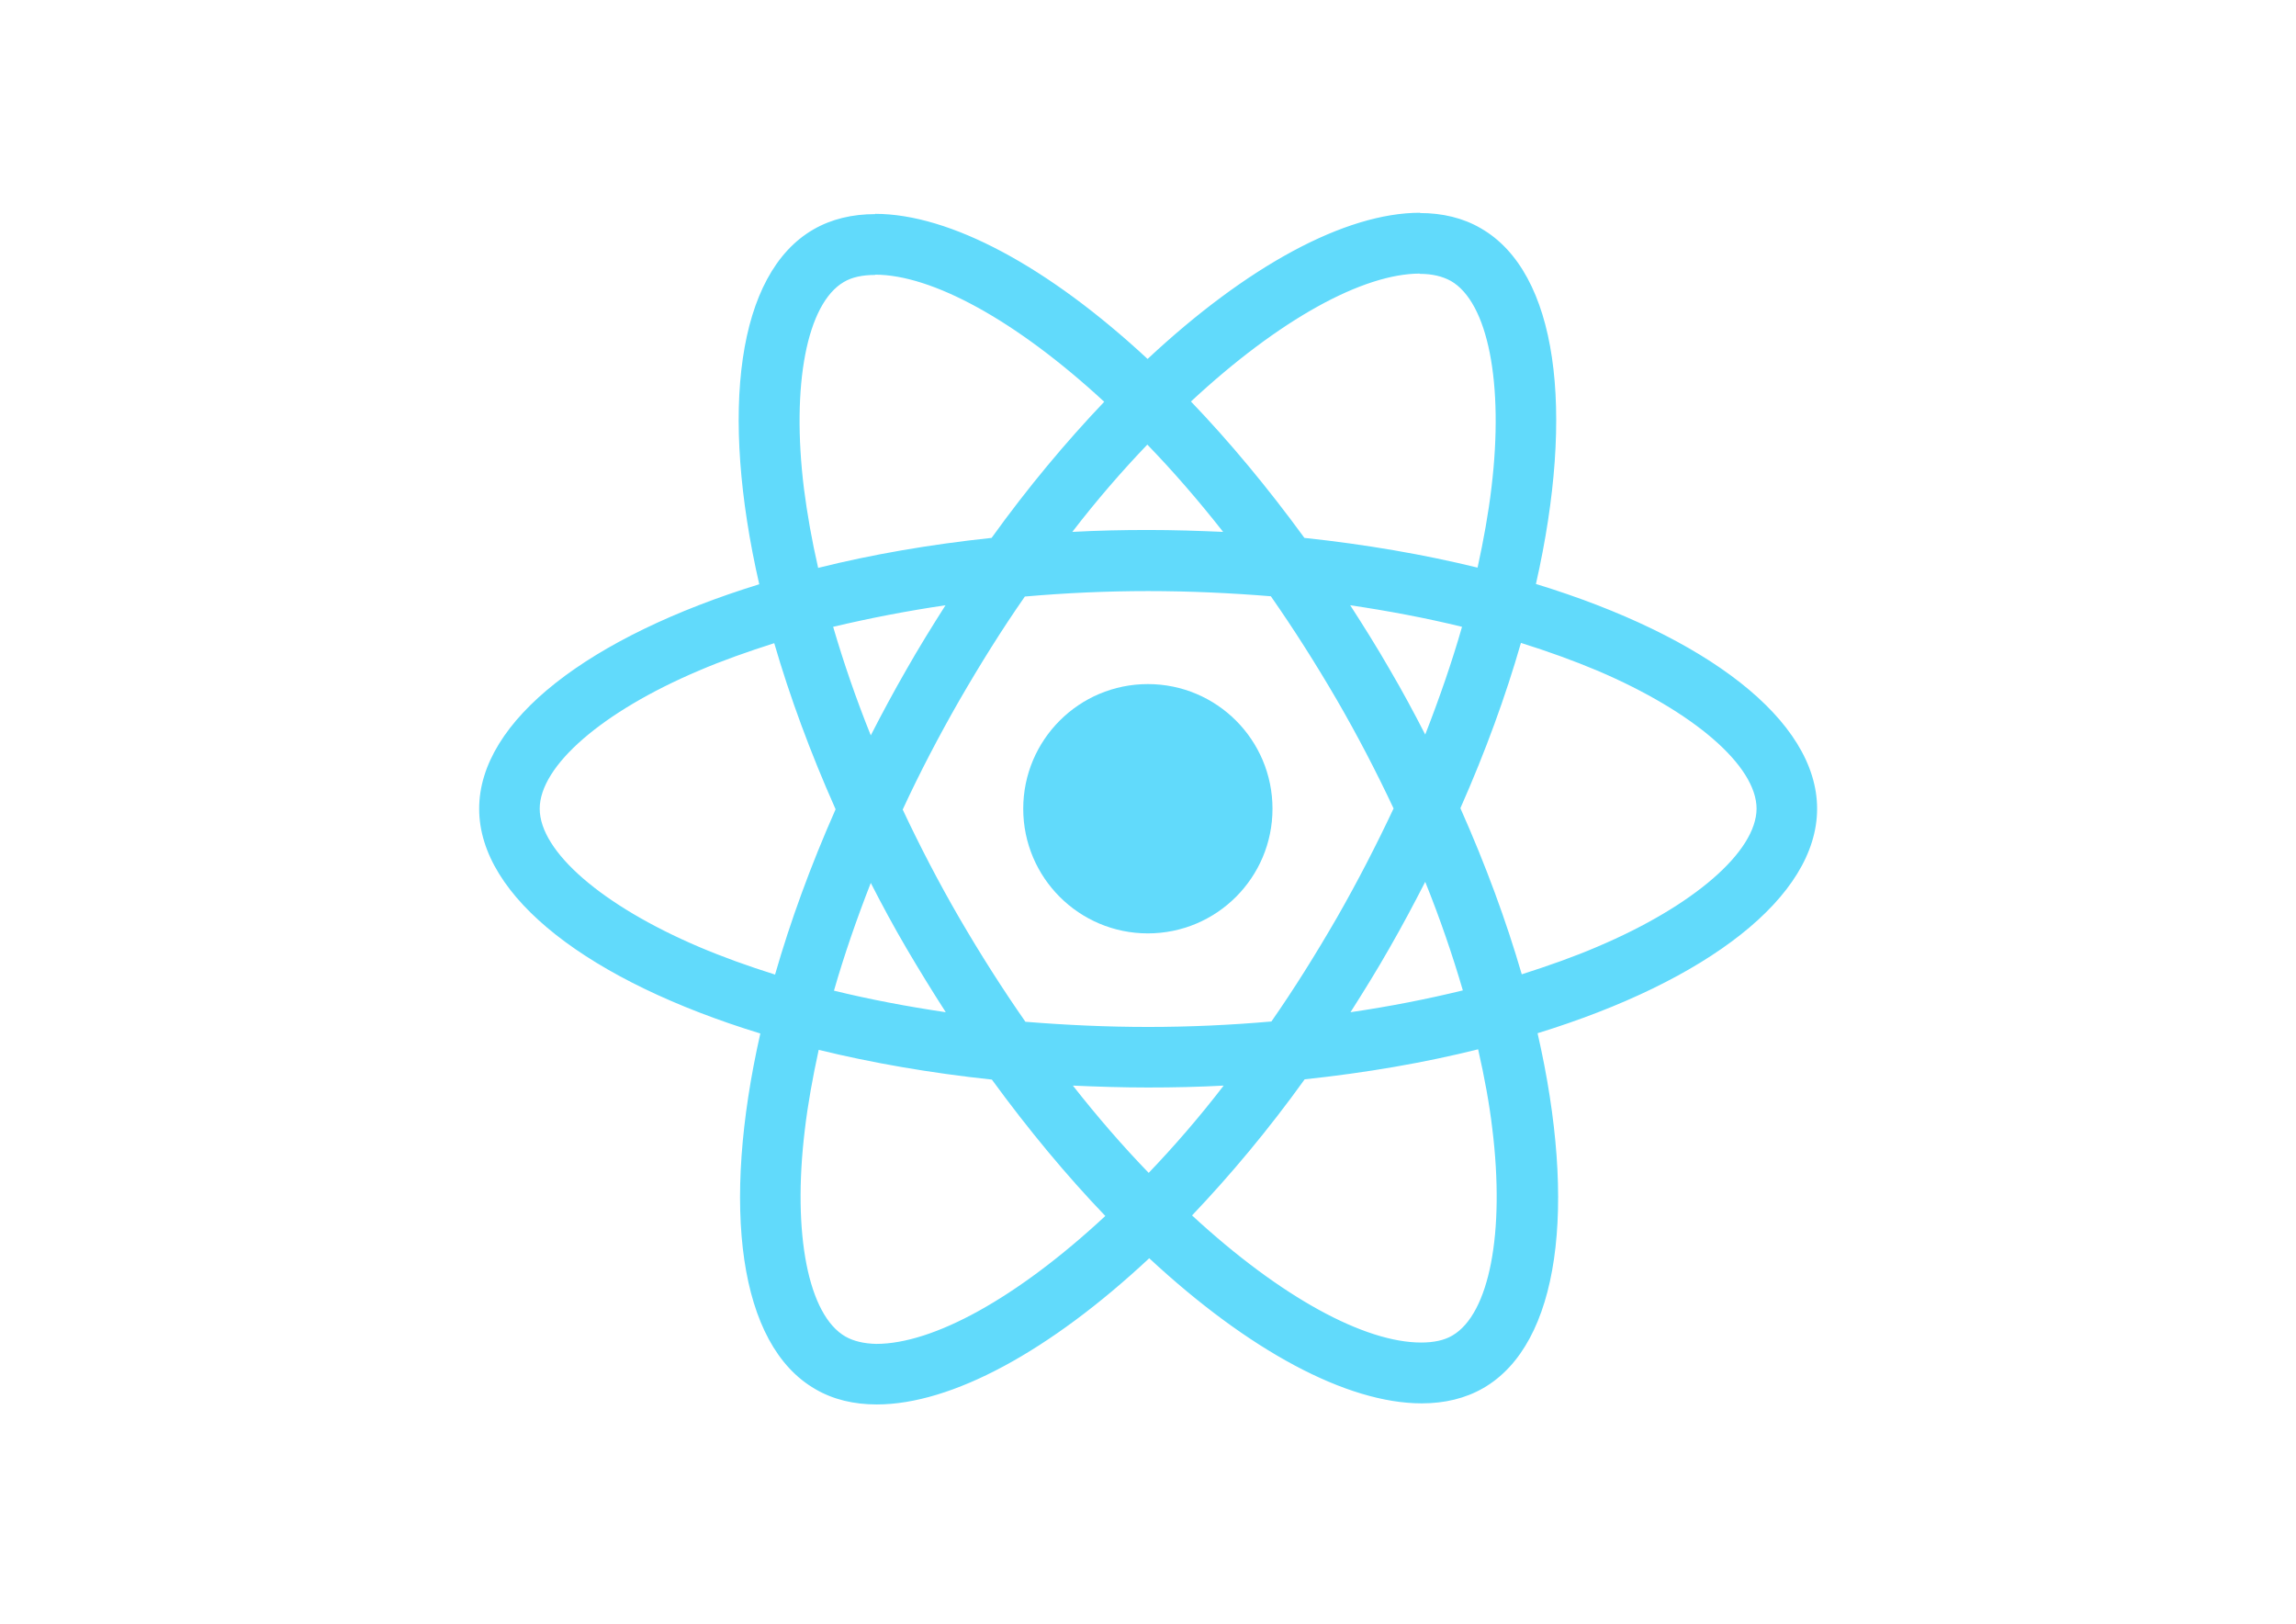
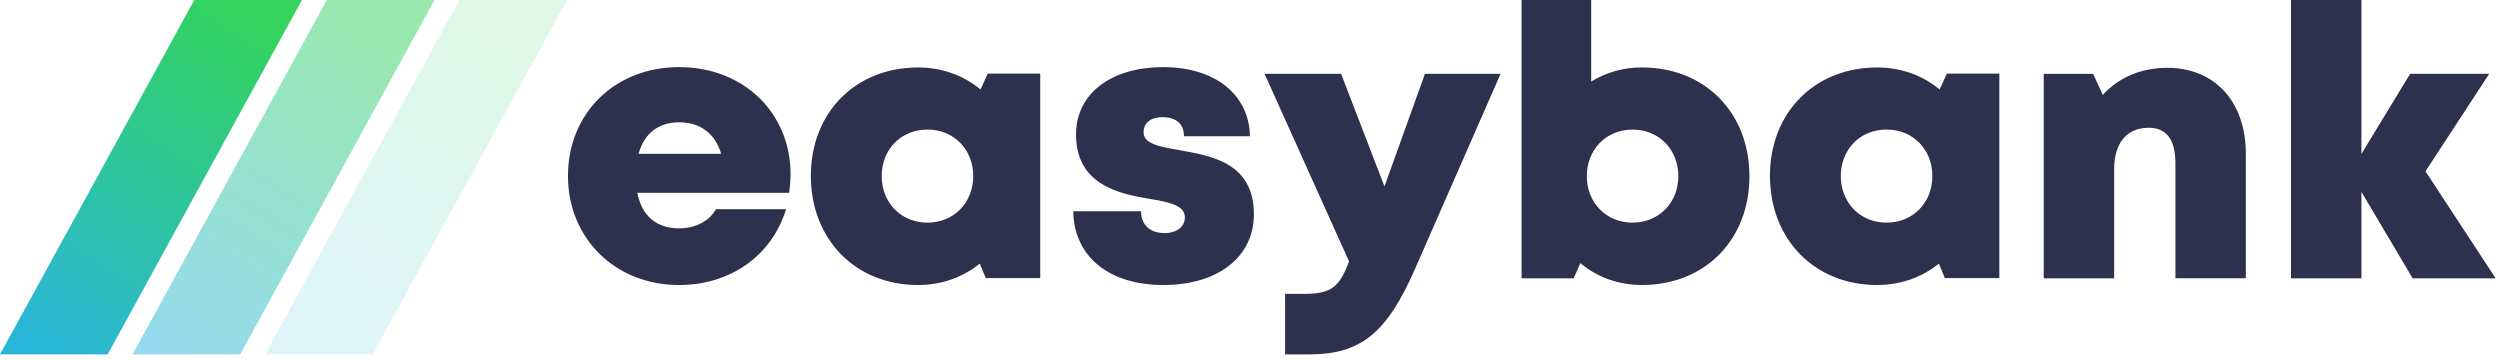
- <svg xmlns="http://www.w3.org/2000/svg" viewBox="0 0 841.9 595.3">
-   <g fill="#61DAFB">
-     <path d="M666.3 296.5c0-32.5-40.7-63.3-103.1-82.4 14.4-63.6 8-114.2-20.2-130.4-6.5-3.8-14.1-5.6-22.4-5.6v22.3c4.6 0 8.3.9 11.4 2.6 13.6 7.8 19.5 37.5 14.9 75.7-1.1 9.4-2.9 19.3-5.1 29.4-19.6-4.8-41-8.5-63.5-10.9-13.5-18.5-27.5-35.3-41.6-50 32.6-30.3 63.2-46.9 84-46.9V78c-27.5 0-63.5 19.6-99.9 53.6-36.4-33.8-72.4-53.2-99.9-53.2v22.3c20.7 0 51.4 16.5 84 46.6-14 14.7-28 31.4-41.3 49.9-22.6 2.4-44 6.1-63.6 11-2.3-10-4-19.7-5.2-29-4.7-38.2 1.1-67.9 14.6-75.8 3-1.8 6.9-2.6 11.5-2.6V78.5c-8.4 0-16 1.8-22.6 5.6-28.1 16.2-34.4 66.7-19.9 130.1-62.2 19.2-102.7 49.9-102.7 82.3 0 32.5 40.7 63.3 103.1 82.4-14.4 63.6-8 114.2 20.2 130.4 6.5 3.8 14.1 5.6 22.5 5.6 27.5 0 63.5-19.6 99.9-53.6 36.4 33.8 72.4 53.2 99.9 53.2 8.4 0 16-1.8 22.6-5.6 28.1-16.2 34.4-66.7 19.9-130.1 62-19.1 102.5-49.9 102.5-82.3zm-130.2-66.7c-3.7 12.9-8.3 26.2-13.5 39.5-4.1-8-8.4-16-13.1-24-4.6-8-9.5-15.8-14.4-23.4 14.2 2.1 27.9 4.7 41 7.9zm-45.8 106.5c-7.8 13.5-15.8 26.3-24.1 38.2-14.9 1.3-30 2-45.2 2-15.1 0-30.2-.7-45-1.9-8.3-11.9-16.4-24.6-24.2-38-7.6-13.1-14.5-26.4-20.8-39.8 6.2-13.4 13.2-26.8 20.7-39.9 7.8-13.5 15.8-26.3 24.1-38.2 14.9-1.3 30-2 45.2-2 15.1 0 30.2.7 45 1.9 8.3 11.9 16.4 24.6 24.2 38 7.6 13.1 14.5 26.4 20.8 39.8-6.3 13.4-13.2 26.8-20.7 39.9zm32.3-13c5.4 13.4 10 26.8 13.8 39.8-13.1 3.2-26.9 5.9-41.2 8 4.9-7.7 9.8-15.6 14.4-23.7 4.6-8 8.9-16.1 13-24.1zM421.2 430c-9.3-9.6-18.6-20.3-27.8-32 9 .4 18.2.7 27.5.7 9.4 0 18.7-.2 27.8-.7-9 11.7-18.3 22.4-27.5 32zm-74.4-58.9c-14.2-2.1-27.9-4.7-41-7.9 3.7-12.9 8.3-26.2 13.5-39.5 4.1 8 8.4 16 13.1 24 4.7 8 9.5 15.8 14.4 23.4zM420.7 163c9.3 9.6 18.6 20.3 27.8 32-9-.4-18.2-.7-27.5-.7-9.4 0-18.7.2-27.8.7 9-11.7 18.3-22.4 27.5-32zm-74 58.9c-4.9 7.7-9.8 15.6-14.4 23.7-4.6 8-8.9 16-13 24-5.4-13.4-10-26.8-13.8-39.8 13.1-3.1 26.9-5.8 41.2-7.9zm-90.5 125.2c-35.4-15.1-58.3-34.9-58.3-50.6 0-15.7 22.9-35.6 58.3-50.6 8.6-3.7 18-7 27.7-10.1 5.7 19.6 13.2 40 22.5 60.9-9.2 20.8-16.6 41.1-22.2 60.6-9.9-3.1-19.3-6.5-28-10.2zM310 490c-13.6-7.8-19.5-37.5-14.9-75.7 1.1-9.4 2.9-19.3 5.1-29.4 19.6 4.8 41 8.5 63.5 10.9 13.5 18.5 27.5 35.3 41.6 50-32.6 30.3-63.2 46.9-84 46.9-4.5-.1-8.3-1-11.3-2.7zm237.2-76.2c4.7 38.2-1.1 67.9-14.6 75.8-3 1.8-6.9 2.6-11.5 2.6-20.7 0-51.4-16.5-84-46.6 14-14.7 28-31.4 41.3-49.9 22.6-2.4 44-6.1 63.6-11 2.3 10.1 4.1 19.8 5.2 29.1zm38.5-66.7c-8.6 3.7-18 7-27.7 10.1-5.7-19.6-13.2-40-22.5-60.9 9.2-20.8 16.6-41.1 22.2-60.6 9.9 3.1 19.3 6.5 28.1 10.2 35.4 15.1 58.3 34.9 58.3 50.6-.1 15.7-23 35.6-58.4 50.6zM320.8 78.4z" />
-     <circle cx="420.9" cy="296.5" r="45.7" />
-     <path d="M520.5 78.1z" />
+ <svg xmlns="http://www.w3.org/2000/svg" style="color: white" width="139" height="20">
+   <defs>
+     <linearGradient id="a" x1="72.195%" x2="17.503%" y1="0%" y2="100%">
+       <stop offset="0%" stop-color="#33D35E" />
+       <stop offset="100%" stop-color="#2AB6D9" />
+     </linearGradient>
+   </defs>
+   <g fill="none" fill-rule="evenodd">
+     <path fill="#2D314D" fill-rule="nonzero" d="M37.754 15.847c2.852 0 5.152-1.622 5.952-4.216h-3.897c-.376.665-1.14 1.066-2.055 1.066-1.237 0-2.065-.674-2.32-1.978h8.44c.051-.352.081-.694.081-1.037 0-3.335-2.537-5.95-6.201-5.95-3.568 0-6.175 2.564-6.175 6.049 0 3.473 2.628 6.066 6.175 6.066zm2.344-7.297h-4.596c.317-1.129 1.11-1.749 2.252-1.749 1.181 0 2 .613 2.344 1.75zm10.946 7.296c1.32 0 2.5-.434 3.43-1.188l.336.804h3.027V4.093h-2.919l-.4.88c-.94-.775-2.135-1.222-3.474-1.222-3.476 0-5.961 2.505-5.961 6.026 0 3.533 2.485 6.07 5.961 6.07zm.524-3.467c-1.467 0-2.545-1.108-2.545-2.593 0-1.475 1.069-2.583 2.545-2.583 1.466 0 2.544 1.108 2.544 2.583 0 1.485-1.078 2.593-2.544 2.593zm13.123 3.467c3.02 0 5.025-1.554 5.025-3.93 0-2.883-2.387-3.256-4.183-3.575-1.08-.193-1.95-.344-1.95-.99 0-.527.422-.838 1.05-.838.71 0 1.197.337 1.197 1.063h3.667c-.044-2.303-1.92-3.843-4.816-3.843-2.912 0-4.854 1.47-4.854 3.75 0 2.757 2.337 3.289 4.1 3.574 1.092.181 1.952.368 1.952 1.024 0 .587-.543.88-1.116.88-.742 0-1.32-.383-1.32-1.214h-3.77c.036 2.463 1.919 4.1 5.018 4.1zm8.1 3.858c2.936 0 4.344-1.257 5.877-4.736l4.764-10.863h-4.206l-2.249 6.263-2.412-6.263H70.31l4.698 10.43c-.53 1.414-.983 1.804-2.48 1.804H71.45v3.365h1.341zm18.504-3.858c3.5 0 5.973-2.515 5.973-6.048S94.796 3.75 91.295 3.75a5.332 5.332 0 00-2.825.784V0H84.6v15.474h2.897l.37-.844c.923.771 2.102 1.216 3.428 1.216zm-.523-3.467c-1.467 0-2.545-1.108-2.545-2.58 0-1.486 1.078-2.594 2.545-2.594 1.466 0 2.544 1.108 2.544 2.593 0 1.473-1.087 2.58-2.544 2.58zm13.598 3.467c1.32 0 2.5-.434 3.43-1.188l.336.804h3.027V4.093h-2.918l-.401.88c-.939-.775-2.135-1.222-3.474-1.222-3.476 0-5.96 2.505-5.96 6.026 0 3.533 2.484 6.07 5.96 6.07zm.524-3.467c-1.467 0-2.545-1.108-2.545-2.593 0-1.475 1.07-2.583 2.545-2.583 1.467 0 2.545 1.108 2.545 2.583 0 1.485-1.078 2.593-2.545 2.593zm12.653 3.095V9.403c0-1.447.702-2.3 1.923-2.3.986 0 1.483.657 1.483 1.98v6.39h3.915V8.543c0-2.897-1.733-4.773-4.373-4.773-1.47 0-2.733.565-3.58 1.508l-.537-1.172h-2.747v11.369h3.916zm13.748 0v-4.808l2.848 4.808h4.616l-3.902-5.95 3.543-5.419h-4.397l-2.708 4.454V0h-3.916v15.474h3.916z" />
+     <g fill="url(#a)">
+       <path d="M10.802 0L0 19.704h5.986L16.789 0z" />
+       <path opacity=".5" d="M18.171 0L7.368 19.704h5.986L24.157 0z" />
+       <path opacity=".15" d="M25.539 0L14.737 19.704h5.986L31.525 0z" />
+     </g>
  </g>
</svg>
